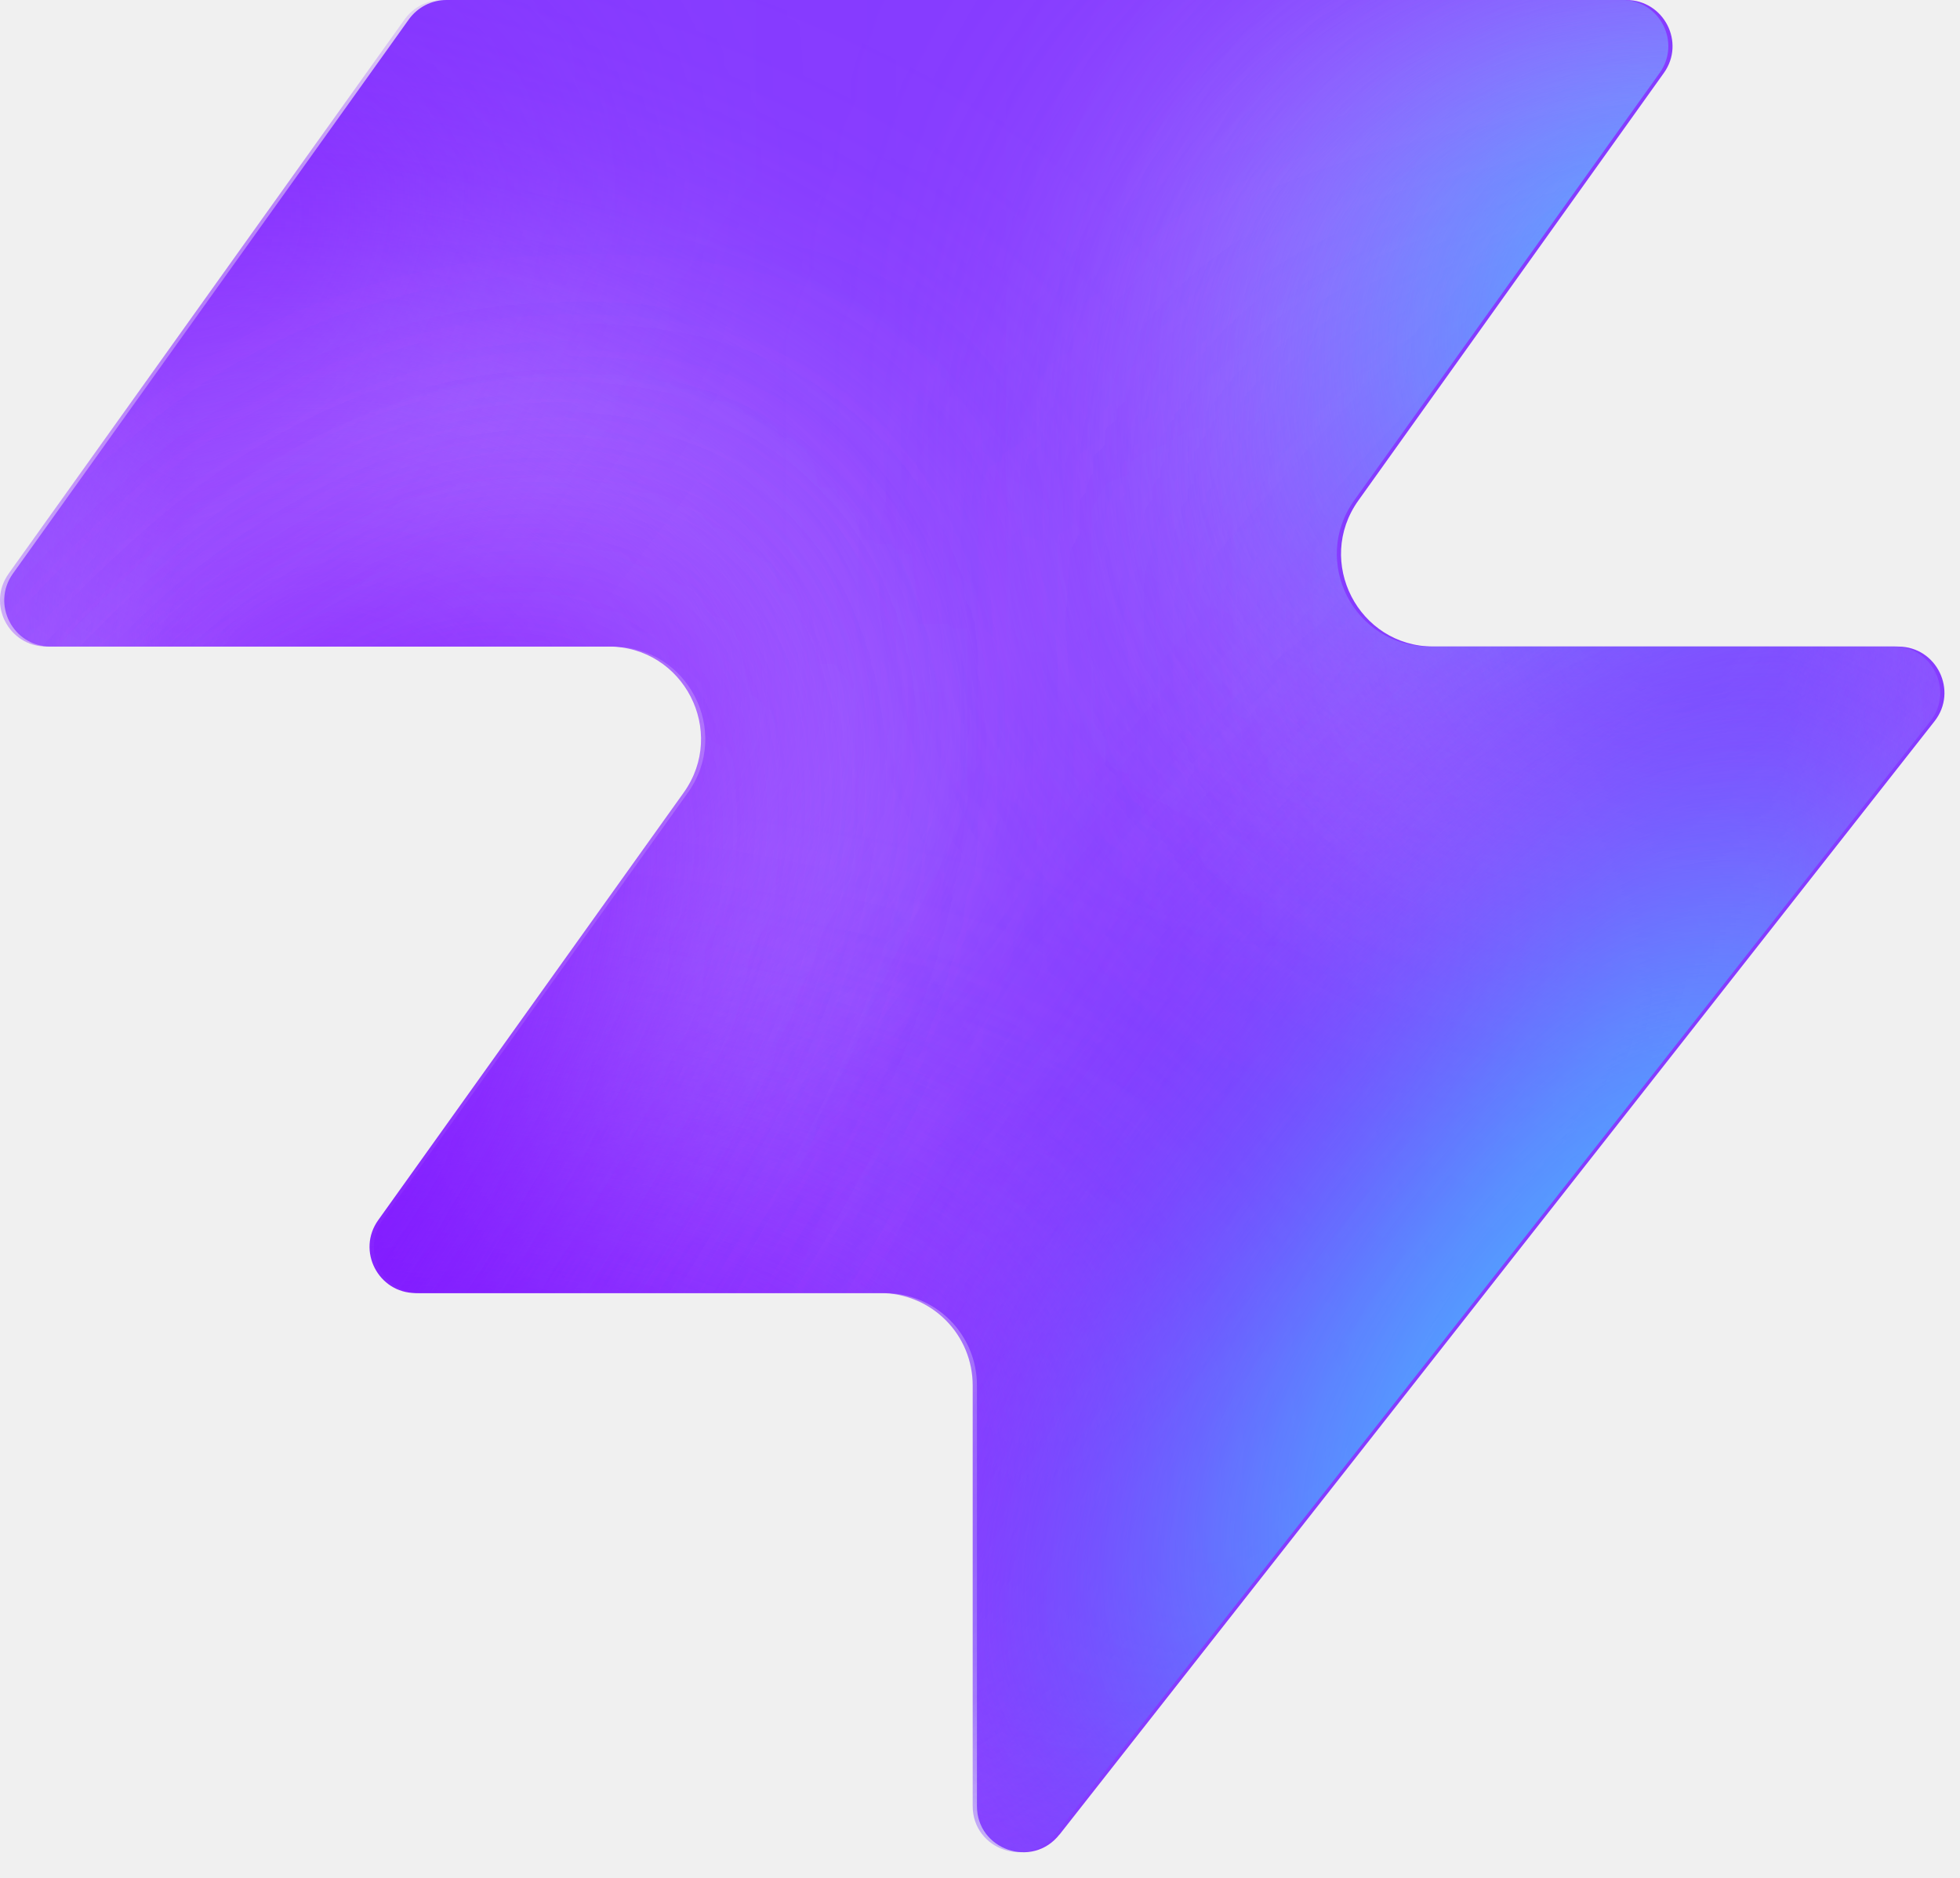
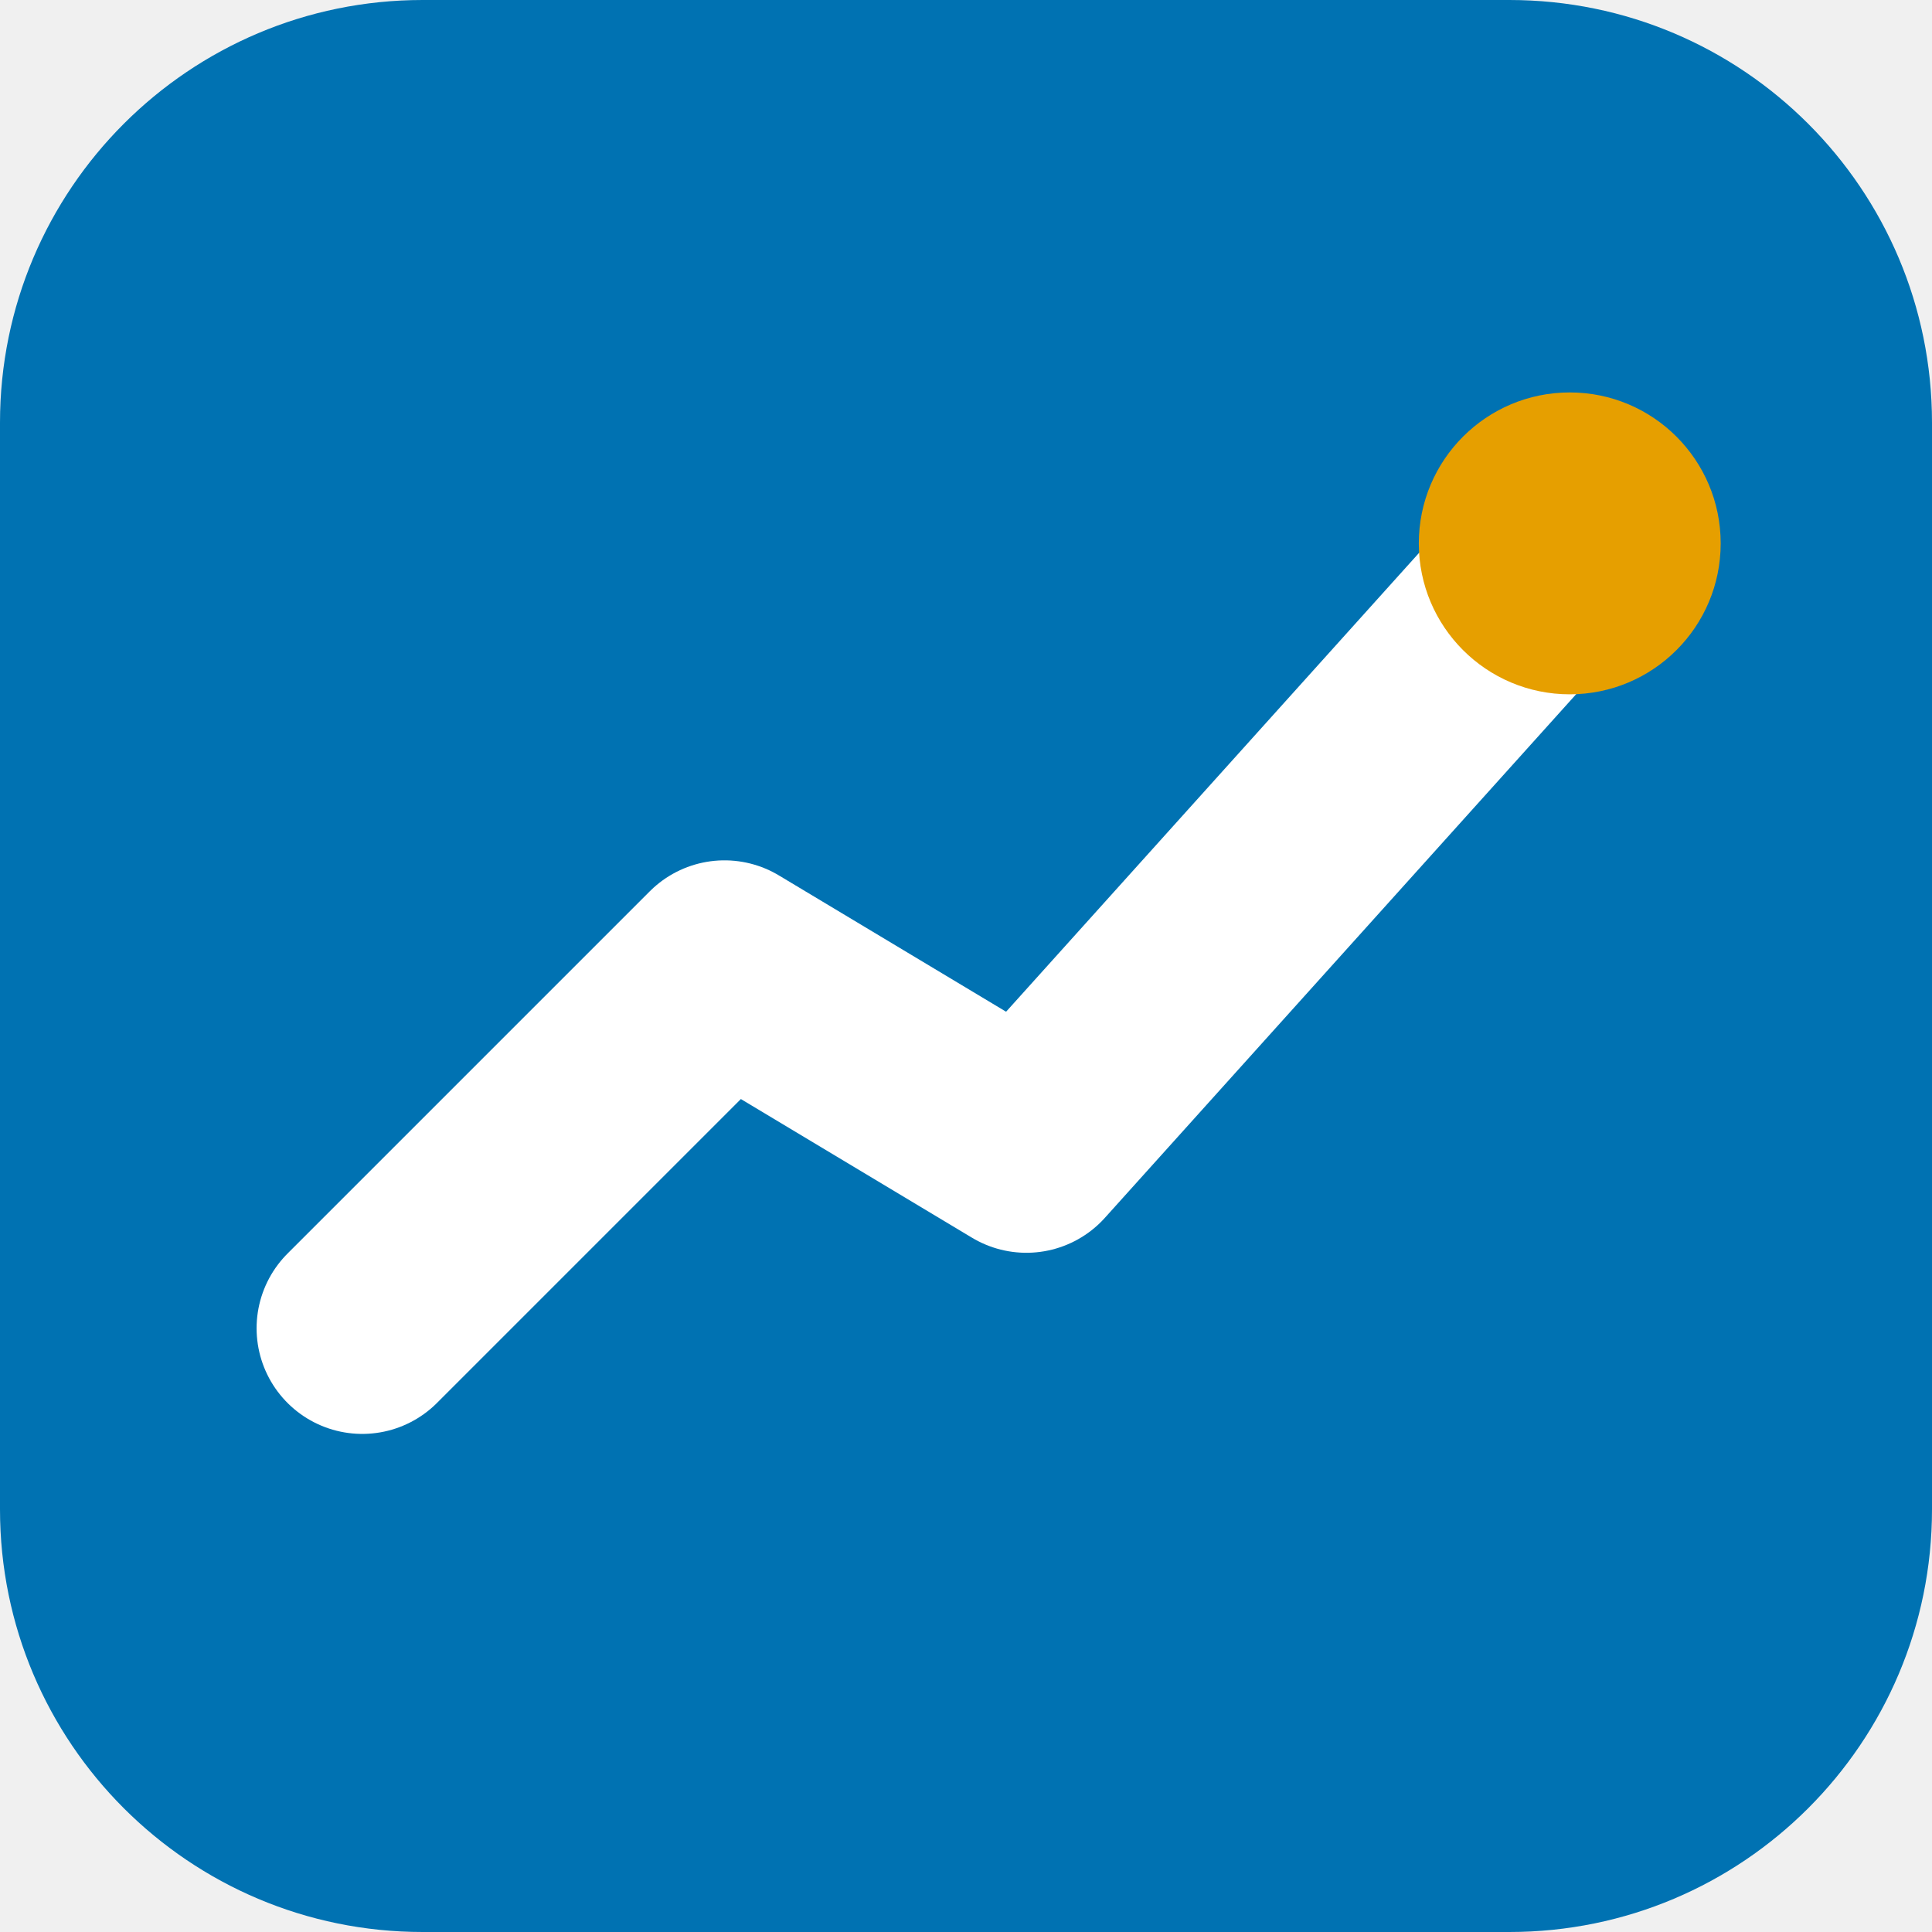
- <svg xmlns="http://www.w3.org/2000/svg" width="48" height="46" fill="none" viewBox="0 0 48 46">
-   <path fill="#863bff" d="M25.946 44.938c-.664.845-2.021.375-2.021-.698V33.937a2.26 2.26 0 0 0-2.262-2.262H10.287c-.92 0-1.456-1.04-.92-1.788l7.48-10.471c1.07-1.497 0-3.578-1.842-3.578H1.237c-.92 0-1.456-1.04-.92-1.788L10.013.474c.214-.297.556-.474.92-.474h28.894c.92 0 1.456 1.04.92 1.788l-7.48 10.471c-1.07 1.498 0 3.579 1.842 3.579h11.377c.943 0 1.473 1.088.89 1.83L25.947 44.94z" style="fill:#863bff;fill:color(display-p3 .525 .23 1);fill-opacity:1" />
-   <mask id="a" width="48" height="46" x="0" y="0" maskUnits="userSpaceOnUse" style="mask-type:alpha">
-     <path fill="#000" d="M25.842 44.938c-.664.844-2.021.375-2.021-.698V33.937a2.26 2.26 0 0 0-2.262-2.262H10.183c-.92 0-1.456-1.04-.92-1.788l7.48-10.471c1.07-1.498 0-3.579-1.842-3.579H1.133c-.92 0-1.456-1.04-.92-1.787L9.91.473c.214-.297.556-.474.92-.474h28.894c.92 0 1.456 1.04.92 1.788l-7.48 10.471c-1.07 1.498 0 3.578 1.842 3.578h11.377c.943 0 1.473 1.088.89 1.832L25.843 44.94z" style="fill:#000;fill-opacity:1" />
-   </mask>
-   <g mask="url(#a)">
-     <g filter="url(#b)">
-       <ellipse cx="5.508" cy="14.704" fill="#ede6ff" rx="5.508" ry="14.704" style="fill:#ede6ff;fill:color(display-p3 .927 .903 1);fill-opacity:1" transform="matrix(.00324 1 1 -.00324 -4.47 31.516)" />
-     </g>
-     <g filter="url(#c)">
-       <ellipse cx="10.399" cy="29.851" fill="#ede6ff" rx="10.399" ry="29.851" style="fill:#ede6ff;fill:color(display-p3 .927 .903 1);fill-opacity:1" transform="matrix(.00324 1 1 -.00324 -39.328 7.883)" />
-     </g>
-     <g filter="url(#d)">
-       <ellipse cx="5.508" cy="30.487" fill="#7e14ff" rx="5.508" ry="30.487" style="fill:#7e14ff;fill:color(display-p3 .492 .077 1);fill-opacity:1" transform="rotate(89.814 -25.913 -14.639)scale(1 -1)" />
-     </g>
-     <g filter="url(#e)">
-       <ellipse cx="5.508" cy="30.599" fill="#7e14ff" rx="5.508" ry="30.599" style="fill:#7e14ff;fill:color(display-p3 .492 .077 1);fill-opacity:1" transform="rotate(89.814 -32.644 -3.334)scale(1 -1)" />
-     </g>
-     <g filter="url(#f)">
-       <ellipse cx="5.508" cy="30.599" fill="#7e14ff" rx="5.508" ry="30.599" style="fill:#7e14ff;fill:color(display-p3 .492 .077 1);fill-opacity:1" transform="matrix(.00324 1 1 -.00324 -34.34 30.47)" />
-     </g>
-     <g filter="url(#g)">
-       <ellipse cx="14.072" cy="22.078" fill="#ede6ff" rx="14.072" ry="22.078" style="fill:#ede6ff;fill:color(display-p3 .927 .903 1);fill-opacity:1" transform="rotate(93.35 24.506 48.493)scale(-1 1)" />
-     </g>
-     <g filter="url(#h)">
-       <ellipse cx="3.47" cy="21.501" fill="#7e14ff" rx="3.47" ry="21.501" style="fill:#7e14ff;fill:color(display-p3 .492 .077 1);fill-opacity:1" transform="rotate(89.009 28.708 47.59)scale(-1 1)" />
-     </g>
-     <g filter="url(#i)">
-       <ellipse cx="3.47" cy="21.501" fill="#7e14ff" rx="3.47" ry="21.501" style="fill:#7e14ff;fill:color(display-p3 .492 .077 1);fill-opacity:1" transform="rotate(89.009 28.708 47.59)scale(-1 1)" />
-     </g>
-     <g filter="url(#j)">
-       <ellipse cx=".387" cy="8.972" fill="#7e14ff" rx="4.407" ry="29.108" style="fill:#7e14ff;fill:color(display-p3 .492 .077 1);fill-opacity:1" transform="rotate(39.51 .387 8.972)" />
-     </g>
-     <g filter="url(#k)">
-       <ellipse cx="47.523" cy="-6.092" fill="#7e14ff" rx="4.407" ry="29.108" style="fill:#7e14ff;fill:color(display-p3 .492 .077 1);fill-opacity:1" transform="rotate(37.892 47.523 -6.092)" />
-     </g>
-     <g filter="url(#l)">
-       <ellipse cx="41.412" cy="6.333" fill="#47bfff" rx="5.971" ry="9.665" style="fill:#47bfff;fill:color(display-p3 .28 .748 1);fill-opacity:1" transform="rotate(37.892 41.412 6.333)" />
-     </g>
-     <g filter="url(#m)">
-       <ellipse cx="-1.879" cy="38.332" fill="#7e14ff" rx="4.407" ry="29.108" style="fill:#7e14ff;fill:color(display-p3 .492 .077 1);fill-opacity:1" transform="rotate(37.892 -1.88 38.332)" />
-     </g>
-     <g filter="url(#n)">
-       <ellipse cx="-1.879" cy="38.332" fill="#7e14ff" rx="4.407" ry="29.108" style="fill:#7e14ff;fill:color(display-p3 .492 .077 1);fill-opacity:1" transform="rotate(37.892 -1.88 38.332)" />
-     </g>
-     <g filter="url(#o)">
-       <ellipse cx="35.651" cy="29.907" fill="#7e14ff" rx="4.407" ry="29.108" style="fill:#7e14ff;fill:color(display-p3 .492 .077 1);fill-opacity:1" transform="rotate(37.892 35.651 29.907)" />
-     </g>
-     <g filter="url(#p)">
-       <ellipse cx="38.418" cy="32.4" fill="#47bfff" rx="5.971" ry="15.297" style="fill:#47bfff;fill:color(display-p3 .28 .748 1);fill-opacity:1" transform="rotate(37.892 38.418 32.4)" />
-     </g>
-   </g>
-   <defs>
-     <filter id="b" width="60.045" height="41.654" x="-19.77" y="16.149" color-interpolation-filters="sRGB" filterUnits="userSpaceOnUse">
-       <feFlood flood-opacity="0" result="BackgroundImageFix" />
-       <feBlend in="SourceGraphic" in2="BackgroundImageFix" result="shape" />
-       <feGaussianBlur result="effect1_foregroundBlur_2002_17158" stdDeviation="7.659" />
-     </filter>
-     <filter id="c" width="90.34" height="51.437" x="-54.613" y="-7.533" color-interpolation-filters="sRGB" filterUnits="userSpaceOnUse">
-       <feFlood flood-opacity="0" result="BackgroundImageFix" />
-       <feBlend in="SourceGraphic" in2="BackgroundImageFix" result="shape" />
-       <feGaussianBlur result="effect1_foregroundBlur_2002_17158" stdDeviation="7.659" />
-     </filter>
-     <filter id="d" width="79.355" height="29.4" x="-49.64" y="2.03" color-interpolation-filters="sRGB" filterUnits="userSpaceOnUse">
-       <feFlood flood-opacity="0" result="BackgroundImageFix" />
-       <feBlend in="SourceGraphic" in2="BackgroundImageFix" result="shape" />
-       <feGaussianBlur result="effect1_foregroundBlur_2002_17158" stdDeviation="4.596" />
-     </filter>
-     <filter id="e" width="79.579" height="29.4" x="-45.045" y="20.029" color-interpolation-filters="sRGB" filterUnits="userSpaceOnUse">
-       <feFlood flood-opacity="0" result="BackgroundImageFix" />
-       <feBlend in="SourceGraphic" in2="BackgroundImageFix" result="shape" />
-       <feGaussianBlur result="effect1_foregroundBlur_2002_17158" stdDeviation="4.596" />
-     </filter>
-     <filter id="f" width="79.579" height="29.4" x="-43.513" y="21.178" color-interpolation-filters="sRGB" filterUnits="userSpaceOnUse">
-       <feFlood flood-opacity="0" result="BackgroundImageFix" />
-       <feBlend in="SourceGraphic" in2="BackgroundImageFix" result="shape" />
-       <feGaussianBlur result="effect1_foregroundBlur_2002_17158" stdDeviation="4.596" />
-     </filter>
-     <filter id="g" width="74.749" height="58.852" x="15.756" y="-17.901" color-interpolation-filters="sRGB" filterUnits="userSpaceOnUse">
-       <feFlood flood-opacity="0" result="BackgroundImageFix" />
-       <feBlend in="SourceGraphic" in2="BackgroundImageFix" result="shape" />
-       <feGaussianBlur result="effect1_foregroundBlur_2002_17158" stdDeviation="7.659" />
-     </filter>
-     <filter id="h" width="61.377" height="25.362" x="23.548" y="2.284" color-interpolation-filters="sRGB" filterUnits="userSpaceOnUse">
-       <feFlood flood-opacity="0" result="BackgroundImageFix" />
-       <feBlend in="SourceGraphic" in2="BackgroundImageFix" result="shape" />
-       <feGaussianBlur result="effect1_foregroundBlur_2002_17158" stdDeviation="4.596" />
-     </filter>
-     <filter id="i" width="61.377" height="25.362" x="23.548" y="2.284" color-interpolation-filters="sRGB" filterUnits="userSpaceOnUse">
-       <feFlood flood-opacity="0" result="BackgroundImageFix" />
-       <feBlend in="SourceGraphic" in2="BackgroundImageFix" result="shape" />
-       <feGaussianBlur result="effect1_foregroundBlur_2002_17158" stdDeviation="4.596" />
-     </filter>
-     <filter id="j" width="56.045" height="63.649" x="-27.636" y="-22.853" color-interpolation-filters="sRGB" filterUnits="userSpaceOnUse">
-       <feFlood flood-opacity="0" result="BackgroundImageFix" />
-       <feBlend in="SourceGraphic" in2="BackgroundImageFix" result="shape" />
-       <feGaussianBlur result="effect1_foregroundBlur_2002_17158" stdDeviation="4.596" />
-     </filter>
-     <filter id="k" width="54.814" height="64.646" x="20.116" y="-38.415" color-interpolation-filters="sRGB" filterUnits="userSpaceOnUse">
-       <feFlood flood-opacity="0" result="BackgroundImageFix" />
-       <feBlend in="SourceGraphic" in2="BackgroundImageFix" result="shape" />
-       <feGaussianBlur result="effect1_foregroundBlur_2002_17158" stdDeviation="4.596" />
-     </filter>
-     <filter id="l" width="33.541" height="35.313" x="24.641" y="-11.323" color-interpolation-filters="sRGB" filterUnits="userSpaceOnUse">
-       <feFlood flood-opacity="0" result="BackgroundImageFix" />
-       <feBlend in="SourceGraphic" in2="BackgroundImageFix" result="shape" />
-       <feGaussianBlur result="effect1_foregroundBlur_2002_17158" stdDeviation="4.596" />
-     </filter>
-     <filter id="m" width="54.814" height="64.646" x="-29.286" y="6.009" color-interpolation-filters="sRGB" filterUnits="userSpaceOnUse">
-       <feFlood flood-opacity="0" result="BackgroundImageFix" />
-       <feBlend in="SourceGraphic" in2="BackgroundImageFix" result="shape" />
-       <feGaussianBlur result="effect1_foregroundBlur_2002_17158" stdDeviation="4.596" />
-     </filter>
-     <filter id="n" width="54.814" height="64.646" x="-29.286" y="6.009" color-interpolation-filters="sRGB" filterUnits="userSpaceOnUse">
-       <feFlood flood-opacity="0" result="BackgroundImageFix" />
-       <feBlend in="SourceGraphic" in2="BackgroundImageFix" result="shape" />
-       <feGaussianBlur result="effect1_foregroundBlur_2002_17158" stdDeviation="4.596" />
-     </filter>
-     <filter id="o" width="54.814" height="64.646" x="8.244" y="-2.416" color-interpolation-filters="sRGB" filterUnits="userSpaceOnUse">
-       <feFlood flood-opacity="0" result="BackgroundImageFix" />
-       <feBlend in="SourceGraphic" in2="BackgroundImageFix" result="shape" />
-       <feGaussianBlur result="effect1_foregroundBlur_2002_17158" stdDeviation="4.596" />
-     </filter>
-     <filter id="p" width="39.409" height="43.623" x="18.713" y="10.588" color-interpolation-filters="sRGB" filterUnits="userSpaceOnUse">
-       <feFlood flood-opacity="0" result="BackgroundImageFix" />
-       <feBlend in="SourceGraphic" in2="BackgroundImageFix" result="shape" />
-       <feGaussianBlur result="effect1_foregroundBlur_2002_17158" stdDeviation="4.596" />
-     </filter>
-   </defs>
+ <svg xmlns="http://www.w3.org/2000/svg" viewBox="0 0 32 32">
+   <rect width="32" height="32" rx="7" fill="#0072B2" />
+   <polyline points="6,22 12,16 17,19 26,9" fill="none" stroke="#fff" stroke-width="3.5" stroke-linecap="round" stroke-linejoin="round" />
+   <circle cx="26" cy="9" r="2.5" fill="#E69F00" />
</svg>
